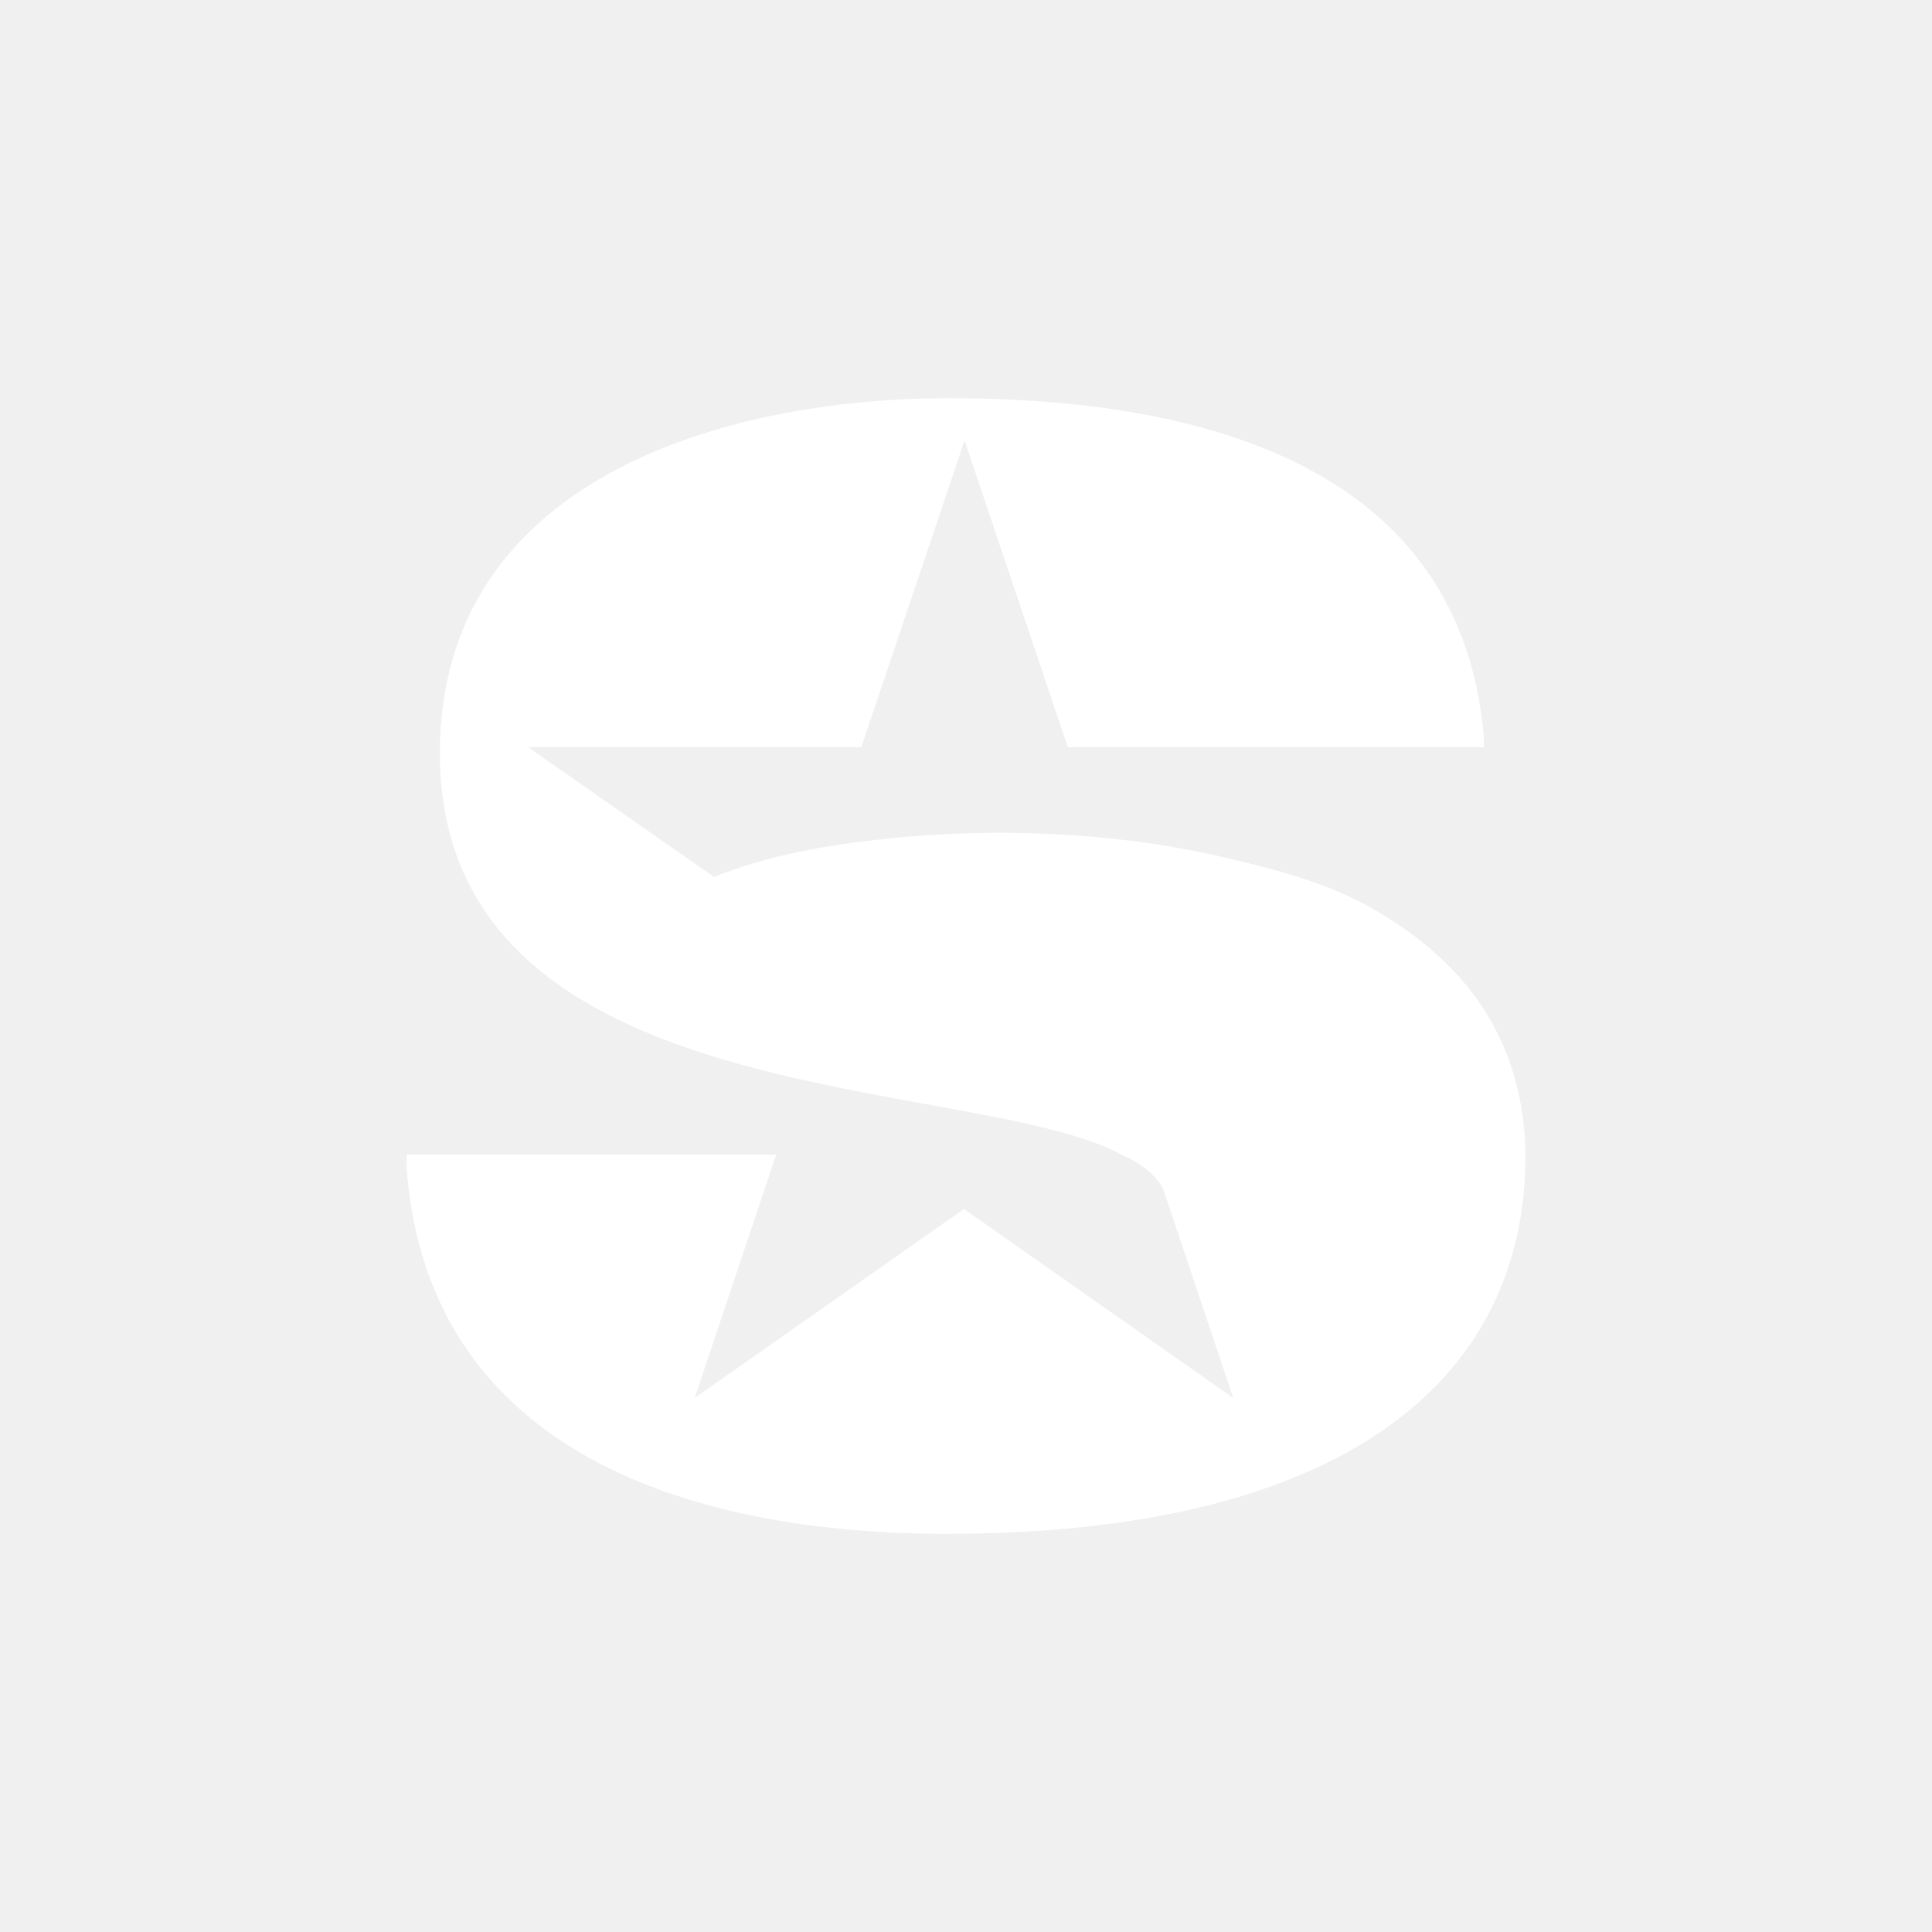
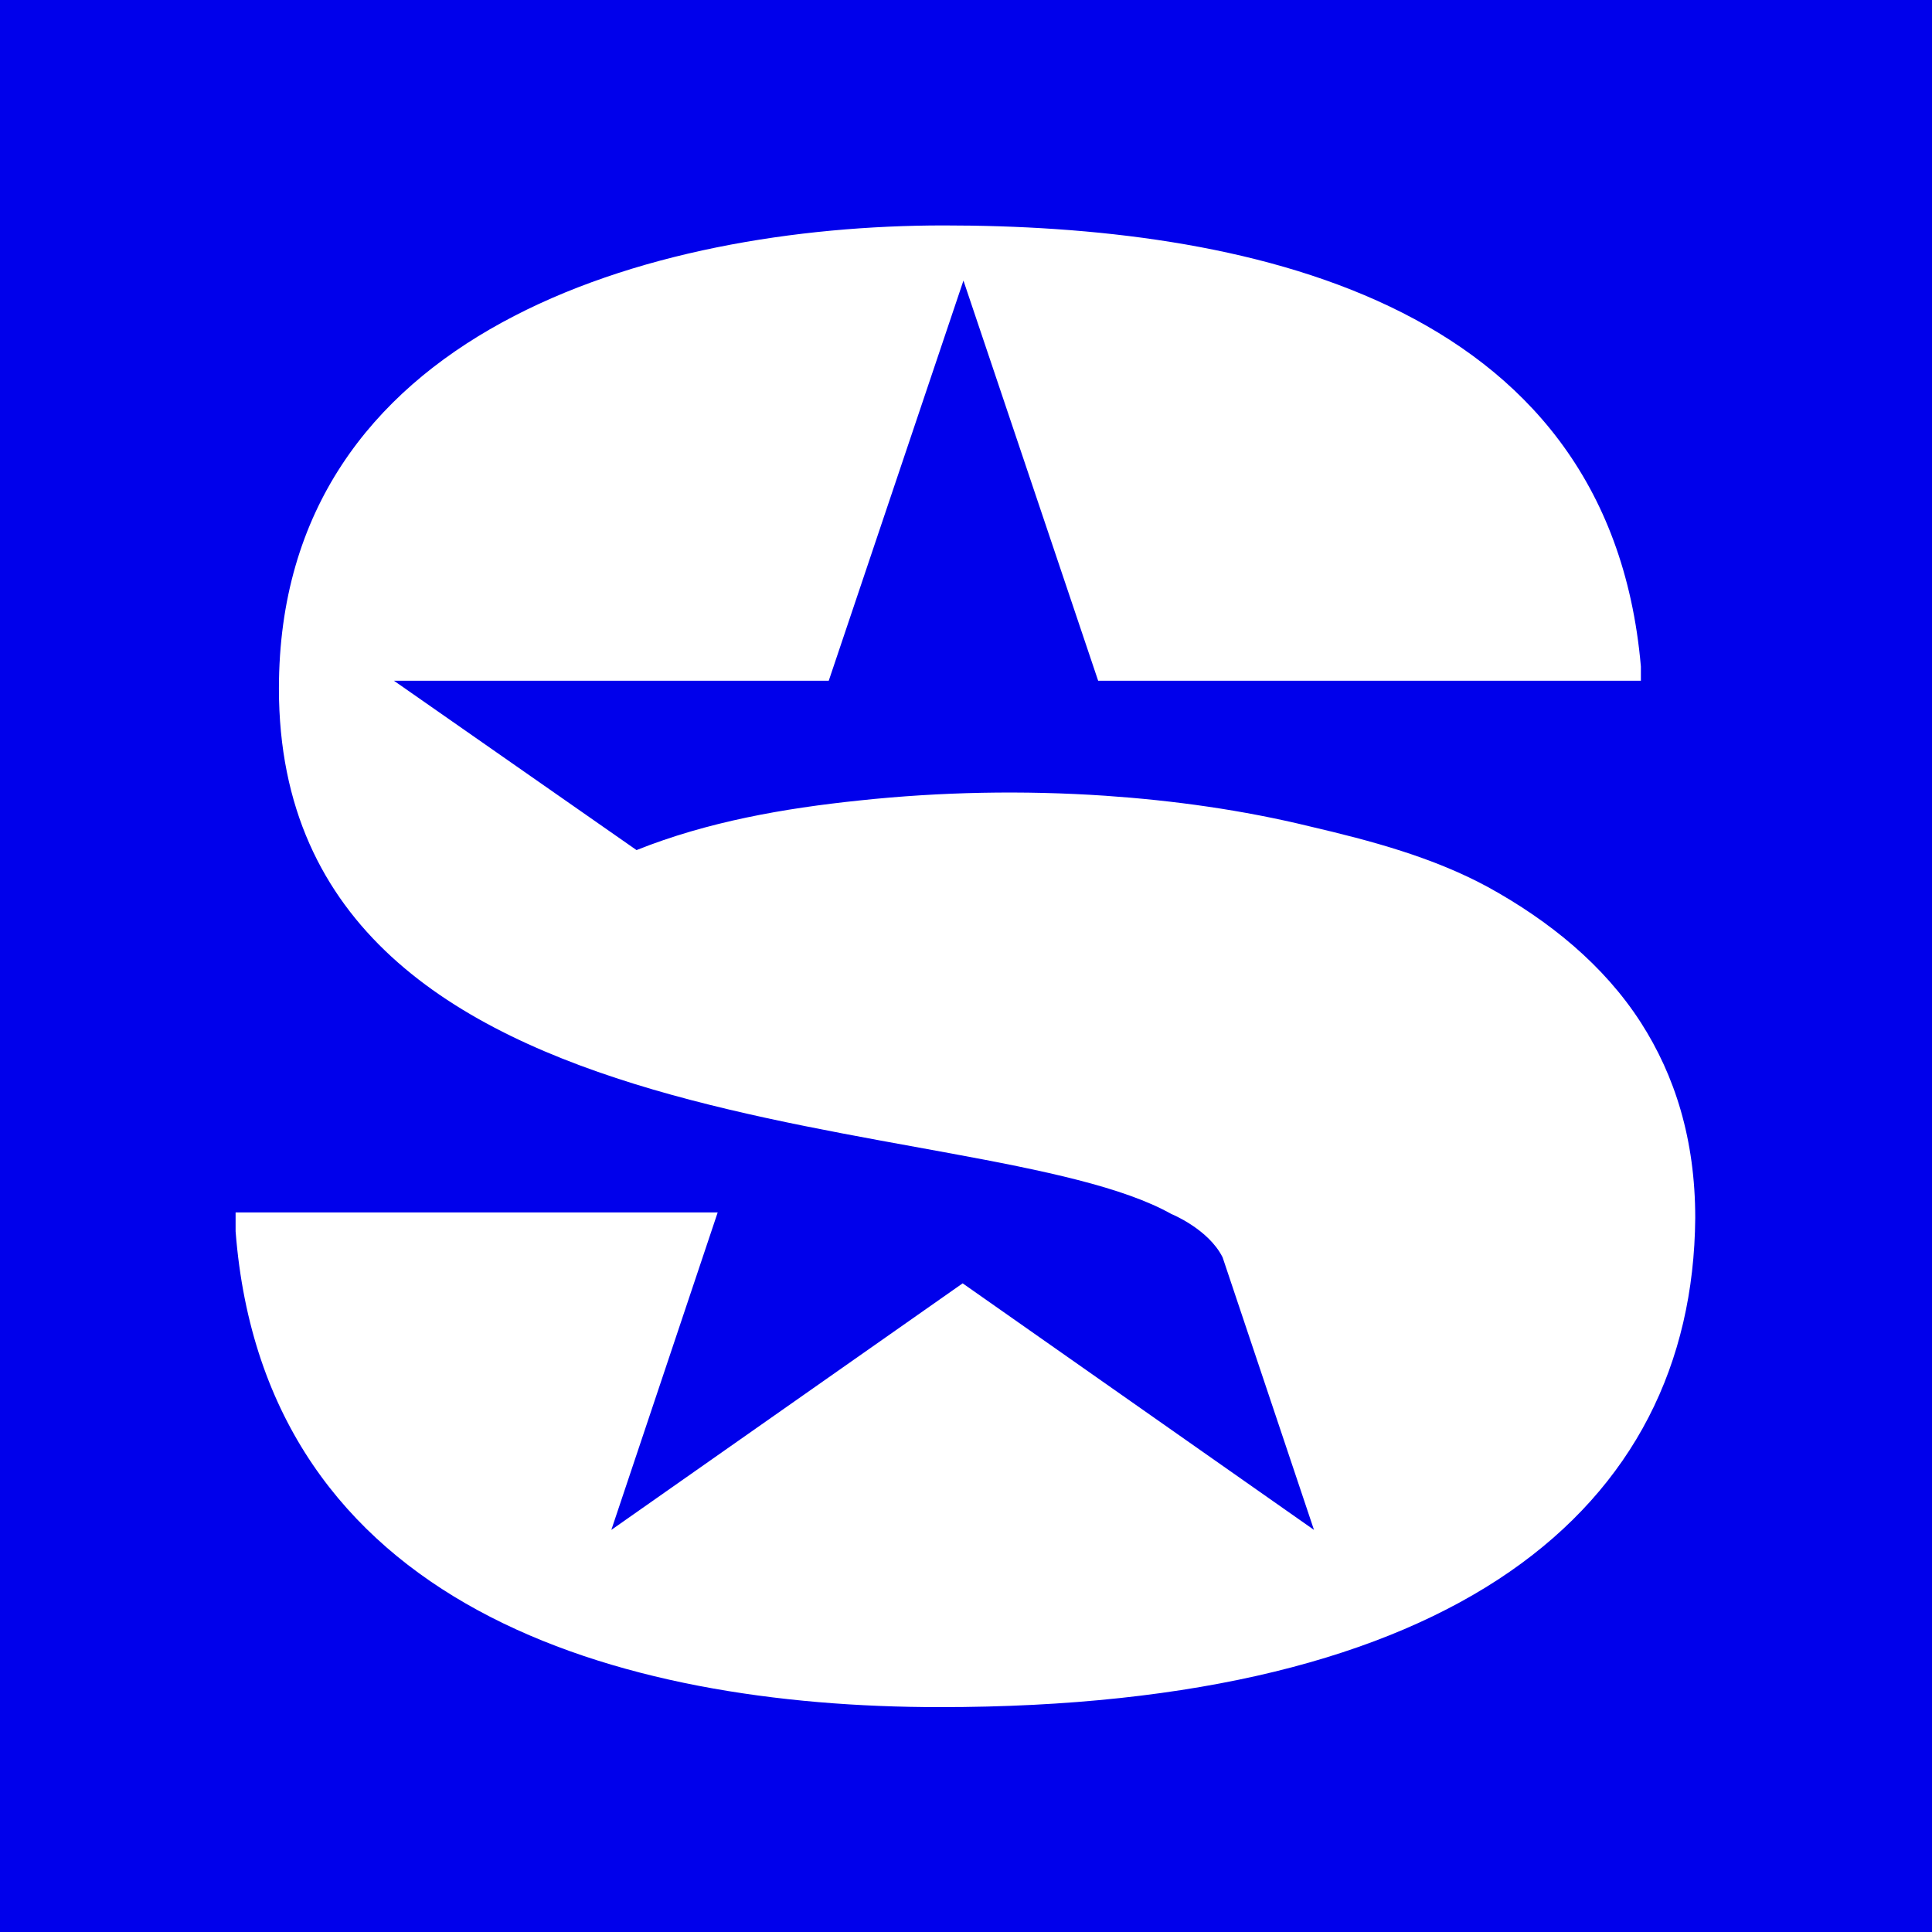
<svg xmlns="http://www.w3.org/2000/svg" fill="none" viewBox="0 0 32 32">
  <defs>
    <clipPath id="siriusxm-unmasked__a">
      <path fill="#fff" d="M6.595 6.595h18.81v18.81H6.595z" />
    </clipPath>
  </defs>
-   <path fill="color(display-p3 0 0 .922)" d="M0 0h32v32H0z" />
-   <g clip-path="url(#siriusxm-unmasked__a)">
-     <path fill="#fff" d="M24.576 16.715c.43.67.69 1.48.69 2.48-.03 3.7-3.06 6.21-9.59 6.21-4.08 0-8.57-1.26-8.94-6.04v-.24h6.12l-1.35 4.03 4.46-3.13 4.46 3.13-1.16-3.46c-.18-.36-.65-.55-.65-.55-2.44-1.37-11.33-.62-11.33-6.67 0-4.55 4.73-5.88 8.44-5.88 3.71 0 8.44.88 8.85 5.6v.18h-6.89l-1.71-5.08-1.71 5.08h-5.52l3.08 2.15c.9-.36 1.87-.53 2.83-.63 1.03-.11 2.08-.13 3.12-.06.87.06 1.74.18 2.6.39.77.18 1.56.39 2.26.77.78.43 1.47.99 1.94 1.72Z" />
+   <path fill="#0000EB" d="M0 0h32v32H0z" />
+   <g transform="translate(-4.8863 -4.8707) scale(1.30471)">
+     <g clip-path="url(#siriusxm-unmasked__a)">
+       <path fill="#fff" d="M24.576 16.715c.43.67.69 1.48.69 2.48-.03 3.7-3.06 6.21-9.59 6.21-4.08 0-8.57-1.26-8.94-6.04v-.24h6.12l-1.35 4.03 4.46-3.13 4.46 3.13-1.16-3.46c-.18-.36-.65-.55-.65-.55-2.44-1.37-11.33-.62-11.33-6.67 0-4.55 4.73-5.88 8.44-5.88 3.71 0 8.44.88 8.85 5.6v.18h-6.89l-1.71-5.08-1.71 5.08h-5.52l3.08 2.15c.9-.36 1.87-.53 2.83-.63 1.03-.11 2.08-.13 3.12-.06.87.06 1.74.18 2.6.39.77.18 1.56.39 2.26.77.78.43 1.47.99 1.94 1.72Z" />
+     </g>
  </g>
</svg>
